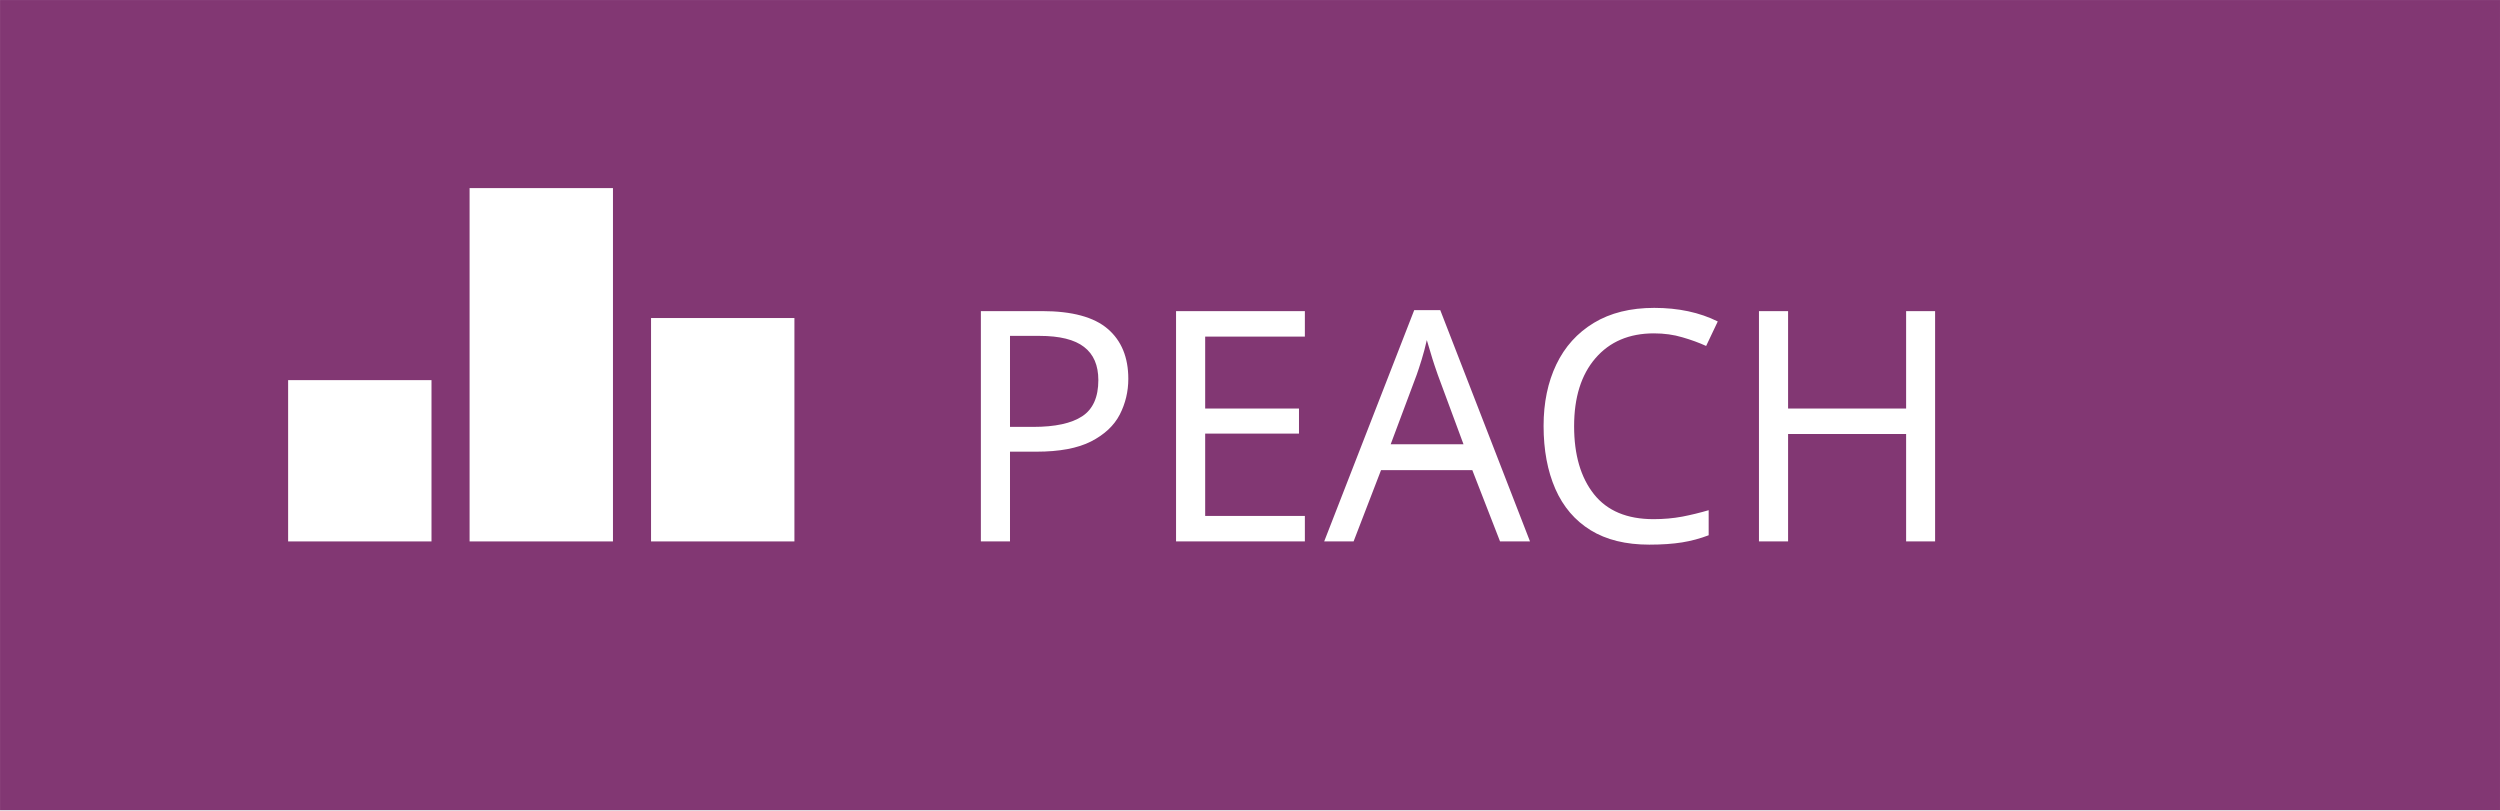
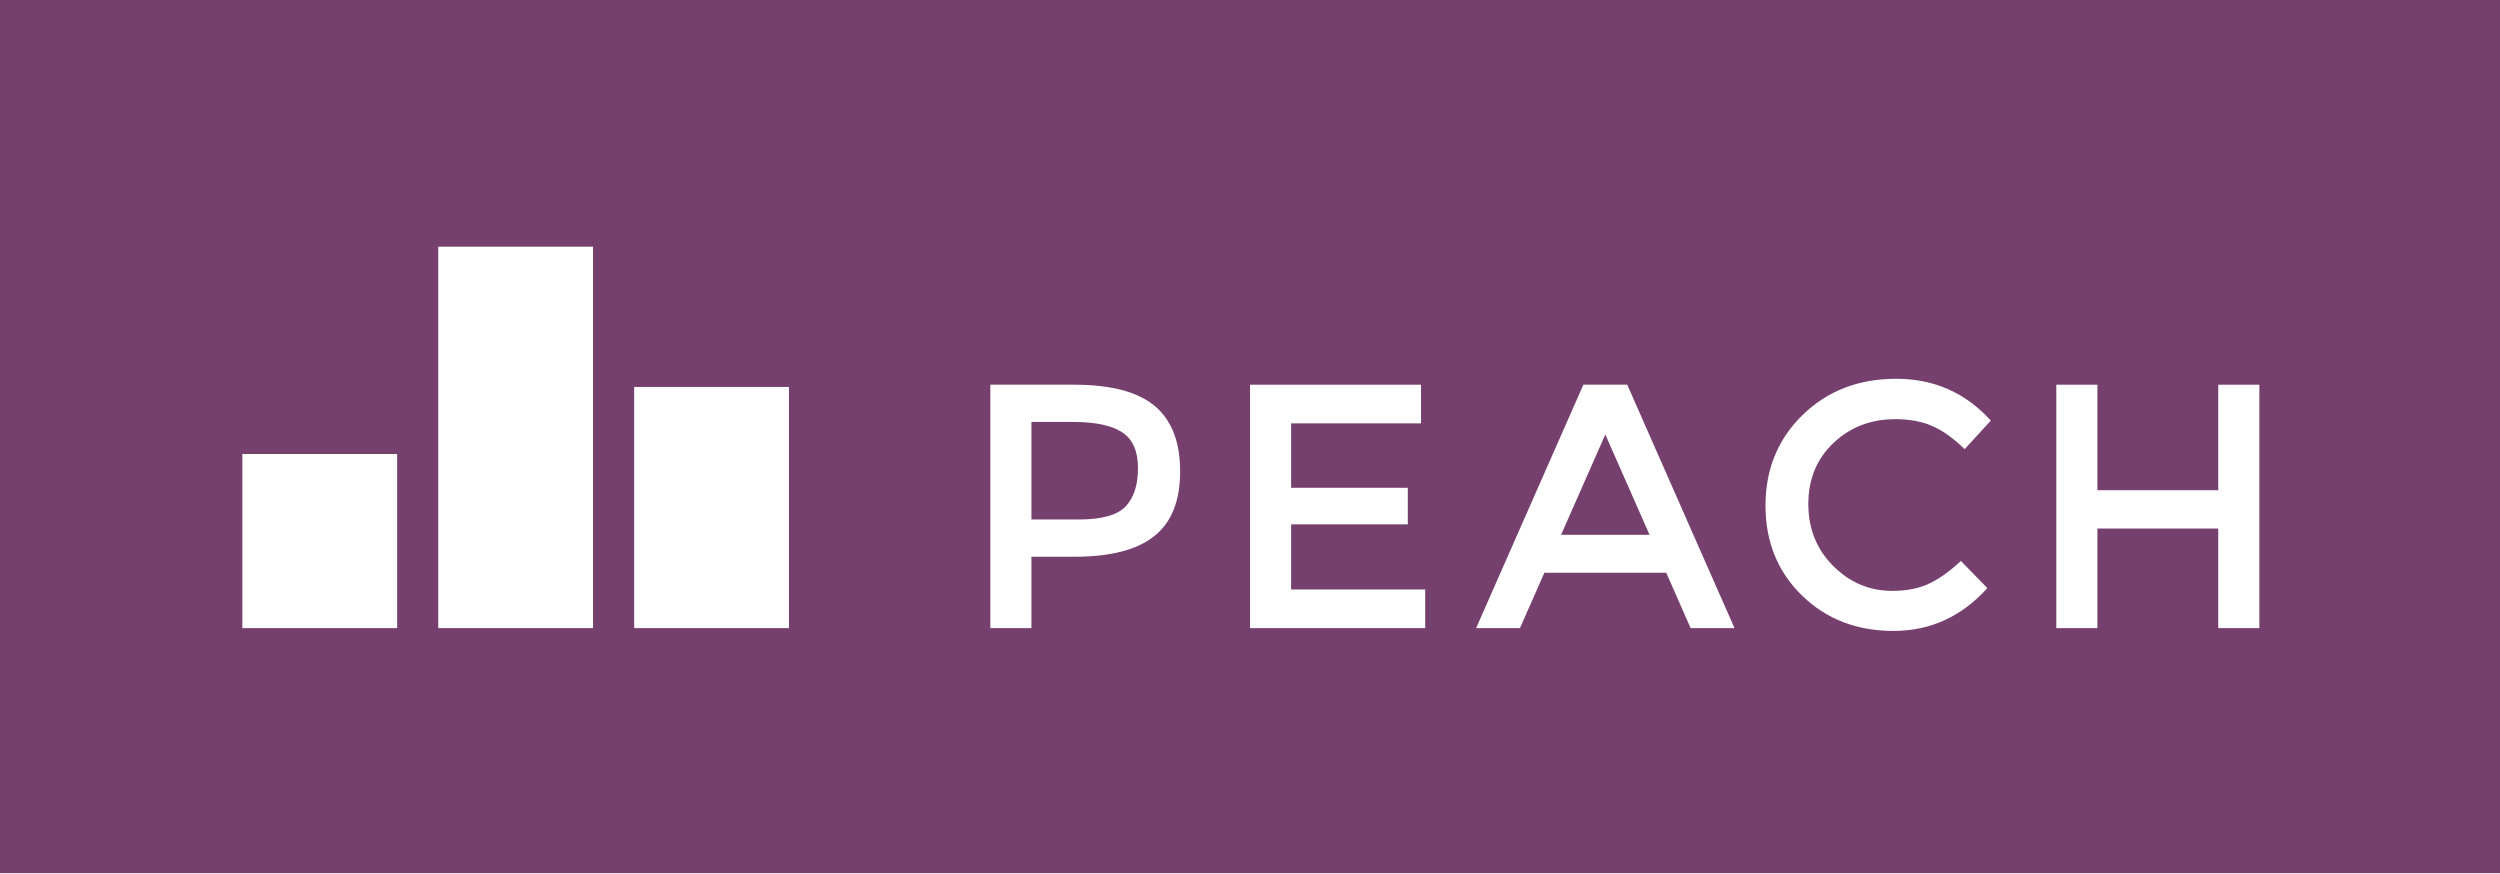
- <svg xmlns="http://www.w3.org/2000/svg" version="1.1" id="svg2" viewBox="0 0 348.739 113.01" height="31.894mm" width="98.422mm">
-   <defs id="defs4" />
-   <g transform="translate(0,-939.3519)" id="layer1">
-     <g id="g4656" transform="matrix(1.25,0,0,-1.25,0.3625857,2524.746)">
-       <path d="m 102.107,1021.3 -16,0 0,18 16,0 0,-18 z" style="fill:#ffffff;fill-opacity:1;fill-rule:nonzero;stroke:none" id="path4674" />
-       <path d="m 122.357,1021.3 -16,0 0,39.43 16,0 0,-39.43 z" style="fill:#ffffff;fill-opacity:1;fill-rule:nonzero;stroke:none" id="path4676" />
-       <path d="m 142.607,1021.3 -16,0 0,24.93 16,0 0,-24.93 z" style="fill:#ffffff;fill-opacity:1;fill-rule:nonzero;stroke:none" id="path4678" />
-       <path d="m 47.865,1207.894 -16,0 0,18 16,0 0,-18 z" style="fill:#ffffff;fill-opacity:1;fill-rule:nonzero;stroke:none" id="path4782" />
-       <path d="m 68.115,1207.894 -16,0 0,39.43 16,0 0,-39.43 z" style="fill:#ffffff;fill-opacity:1;fill-rule:nonzero;stroke:none" id="path4784" />
-       <path d="m 88.365,1207.894 -16,0 0,24.93 16,0 0,-24.93 z" style="fill:#ffffff;fill-opacity:1;fill-rule:nonzero;stroke:none" id="path4786" />
-       <path d="m 278.7,1177.907 -278.986,0 0,90.405 278.986,0 0,-90.405 z" style="fill:#823773;fill-opacity:1;fill-rule:nonzero;stroke:none" id="path4872" />
-       <text y="-1207.895" x="105.688" transform="scale(1,-1)" style="font-variant:normal;font-weight:normal;font-stretch:normal;font-size:36px;font-family:Karla;-inkscape-font-specification:Karla-Regular;writing-mode:lr-tb;fill:#ffffff;fill-opacity:1;fill-rule:nonzero;stroke:none;" id="text4874">
-         <tspan x="105.688 132.533 159.393 187.437 215.873" y="-1207.895" id="tspan4876" style="fill:#ffffff; font-family:Karla">PEACH</tspan>
-       </text>
-       <path d="m 47.864,1207.894 -16,0 0,18 16,0 0,-18 z" style="fill:#ffffff;fill-opacity:1;fill-rule:nonzero;stroke:none" id="path4878" />
-       <path d="m 68.114,1207.894 -16,0 0,39.43 16,0 0,-39.43 z" style="fill:#ffffff;fill-opacity:1;fill-rule:nonzero;stroke:none" id="path4880" />
-       <path d="m 88.364,1207.894 -16,0 0,24.93 16,0 0,-24.93 z" style="fill:#ffffff;fill-opacity:1;fill-rule:nonzero;stroke:none" id="path4882" />
+ <svg xmlns="http://www.w3.org/2000/svg" version="1.1" id="Layer_1" x="0px" y="0px" width="258.417" height="90.25" viewBox="0 0 258.417 90.25" enable-background="new 0 0 706 190" xml:space="preserve">
+   <defs id="defs813" />
+   <rect x="0" y="0" width="258.417" height="90.25" id="rect789" style="fill:#753f6e;image-rendering:auto;fill-opacity:1" />
+   <g id="g791" transform="translate(-382.25,-44.337)">
+     <g id="g793">
+       <path d="m 501.61,86.298 c 1.75,1.464 2.627,3.72 2.627,6.768 0,3.048 -0.895,5.28 -2.682,6.696 -1.789,1.417 -4.531,2.124 -8.226,2.124 l -4.464,0 0,7.38 -4.248,0 0,-25.164 8.64,0 c 3.816,0 6.599,0.732 8.353,2.196 z m -3.008,10.386 c 0.854,-0.9 1.279,-2.22 1.279,-3.96 0,-1.74 -0.541,-2.97 -1.621,-3.69 -1.08,-0.72 -2.771,-1.08 -5.075,-1.08 l -4.32,0 0,10.08 4.932,0 c 2.352,0 3.953,-0.451 4.805,-1.35 z" id="path795" style="fill:#ffffff" />
+       <path d="m 529.138,84.102 0,3.996 -13.428,0 0,6.66 12.06,0 0,3.78 -12.06,0 0,6.732 13.859,0 0,3.996 -18.107,0 0,-25.164 17.676,0 z" id="path797" style="fill:#ffffff" />
+       <path d="m 541.885,103.542 -2.52,5.724 -4.536,0 11.088,-25.164 4.536,0 11.088,25.164 -4.536,0 -2.52,-5.724 -12.6,0 z m 10.872,-3.924 -4.571,-10.368 -4.572,10.368 9.143,0 z" id="path799" style="fill:#ffffff" />
+       <path d="m 577.848,105.414 c 1.464,0 2.724,-0.246 3.78,-0.738 1.056,-0.492 2.16,-1.278 3.312,-2.358 l 2.735,2.808 c -2.664,2.952 -5.898,4.428 -9.702,4.428 -3.804,0 -6.96,-1.224 -9.468,-3.672 -2.508,-2.448 -3.762,-5.544 -3.762,-9.288 0,-3.744 1.278,-6.864 3.834,-9.36 2.556,-2.496 5.783,-3.744 9.684,-3.744 3.901,0 7.158,1.44 9.774,4.32 l -2.7,2.952 c -1.2,-1.152 -2.334,-1.956 -3.402,-2.412 -1.067,-0.456 -2.321,-0.684 -3.762,-0.684 -2.544,0 -4.68,0.822 -6.408,2.466 -1.728,1.644 -2.592,3.744 -2.592,6.3 0,2.556 0.858,4.692 2.574,6.408 1.716,1.716 3.752,2.574 6.103,2.574 z" id="path801" style="fill:#ffffff" />
+       <path d="m 594.804,109.266 0,-25.164 4.248,0 0,10.908 12.492,0 0,-10.908 4.248,0 0,25.164 -4.248,0 0,-10.296 -12.492,0 0,10.296 -4.248,0 z" id="path803" style="fill:#ffffff" />
    </g>
+     <rect x="407.301" y="91.264" width="16" height="18" id="rect805" style="fill:#ffffff" />
+     <rect x="427.551" y="69.834" width="16" height="39.43" id="rect807" style="fill:#ffffff" />
+     <rect x="447.801" y="84.334" width="16" height="24.93" id="rect809" style="fill:#ffffff" />
  </g>
</svg>
